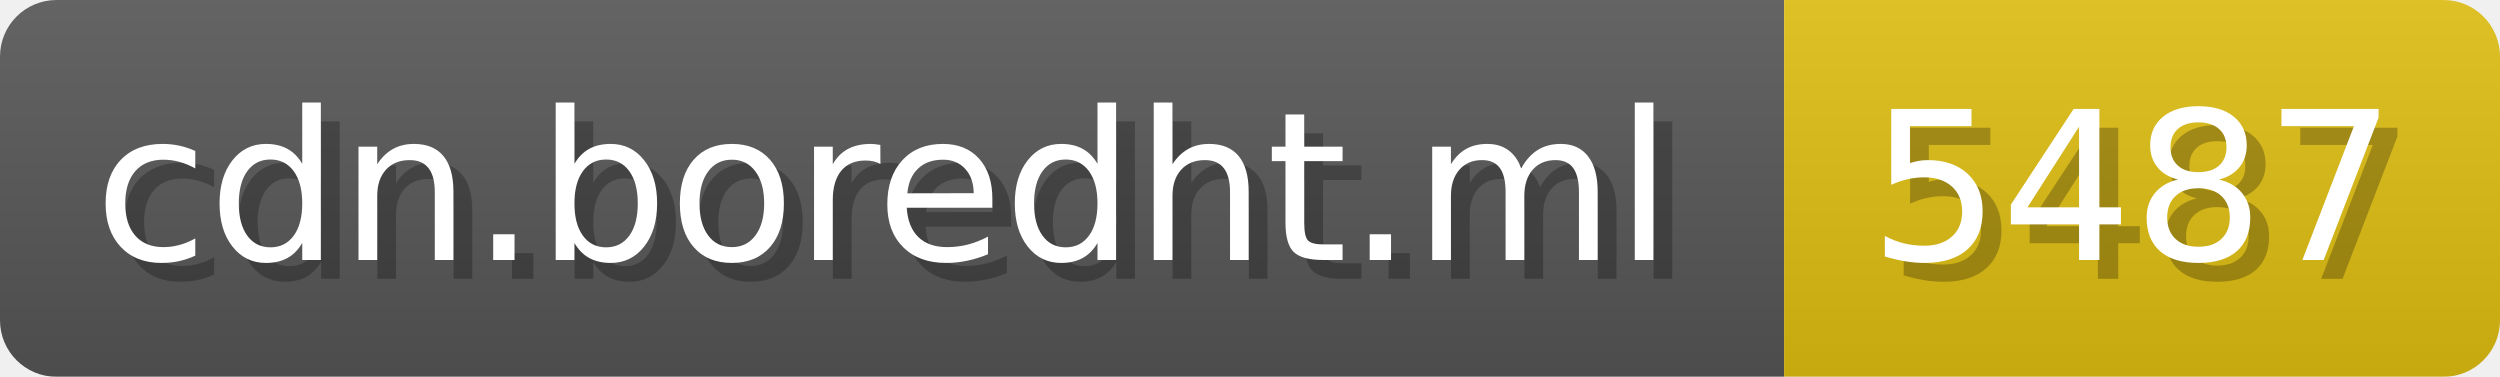
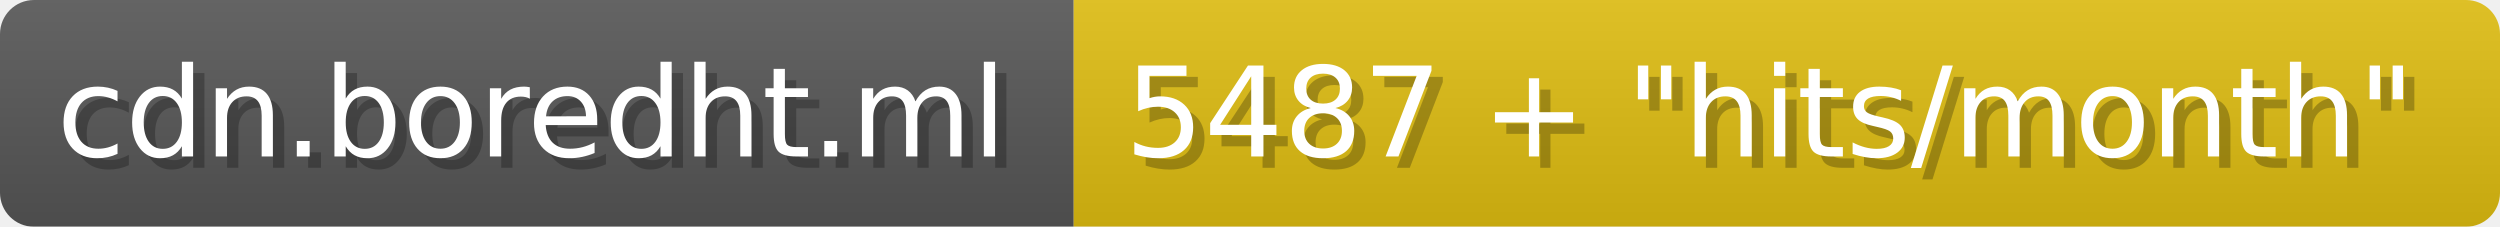
- <svg xmlns="http://www.w3.org/2000/svg" width="132.7" height="20" viewBox="0 0 1327 200" role="img" aria-label="cdn.boredht.ml: 5487">
+ <svg xmlns="http://www.w3.org/2000/svg" width="220.5" height="20" viewBox="0 0 2205 200" role="img" aria-label="cdn.boredht.ml: 5487 + &quot;hits/month&quot;">
  <linearGradient id="a" x2="0" y2="100%">
    <stop offset="0" stop-opacity=".1" stop-color="#EEE" />
    <stop offset="1" stop-opacity=".1" />
  </linearGradient>
  <mask id="m">
-     <rect width="1327" height="200" rx="30" fill="#FFF" />
+     <rect width="2205" height="200" rx="30" fill="#FFF" />
  </mask>
  <g mask="url(#m)">
    <rect width="947" height="200" fill="#555" />
-     <rect width="380" height="200" fill="#DB1" x="947" />
-     <rect width="1327" height="200" fill="url(#a)" />
+     <rect width="1258" height="200" fill="#DB1" x="947" />
+     <rect width="2205" height="200" fill="url(#a)" />
  </g>
  <g aria-hidden="true" fill="#fff" text-anchor="start" font-family="Verdana,DejaVu Sans,sans-serif" font-size="110">
    <text x="60" y="148" textLength="847" fill="#000" opacity="0.25">cdn.boredht.ml</text>
    <text x="50" y="138" textLength="847">cdn.boredht.ml</text>
-     <text x="1002" y="148" textLength="280" fill="#000" opacity="0.25">5487</text>
-     <text x="992" y="138" textLength="280">5487</text>
+     <text x="1002" y="148" textLength="1158" fill="#000" opacity="0.25">5487 + "hits/month"</text>
+     <text x="992" y="138" textLength="1158">5487 + "hits/month"</text>
  </g>
</svg>
